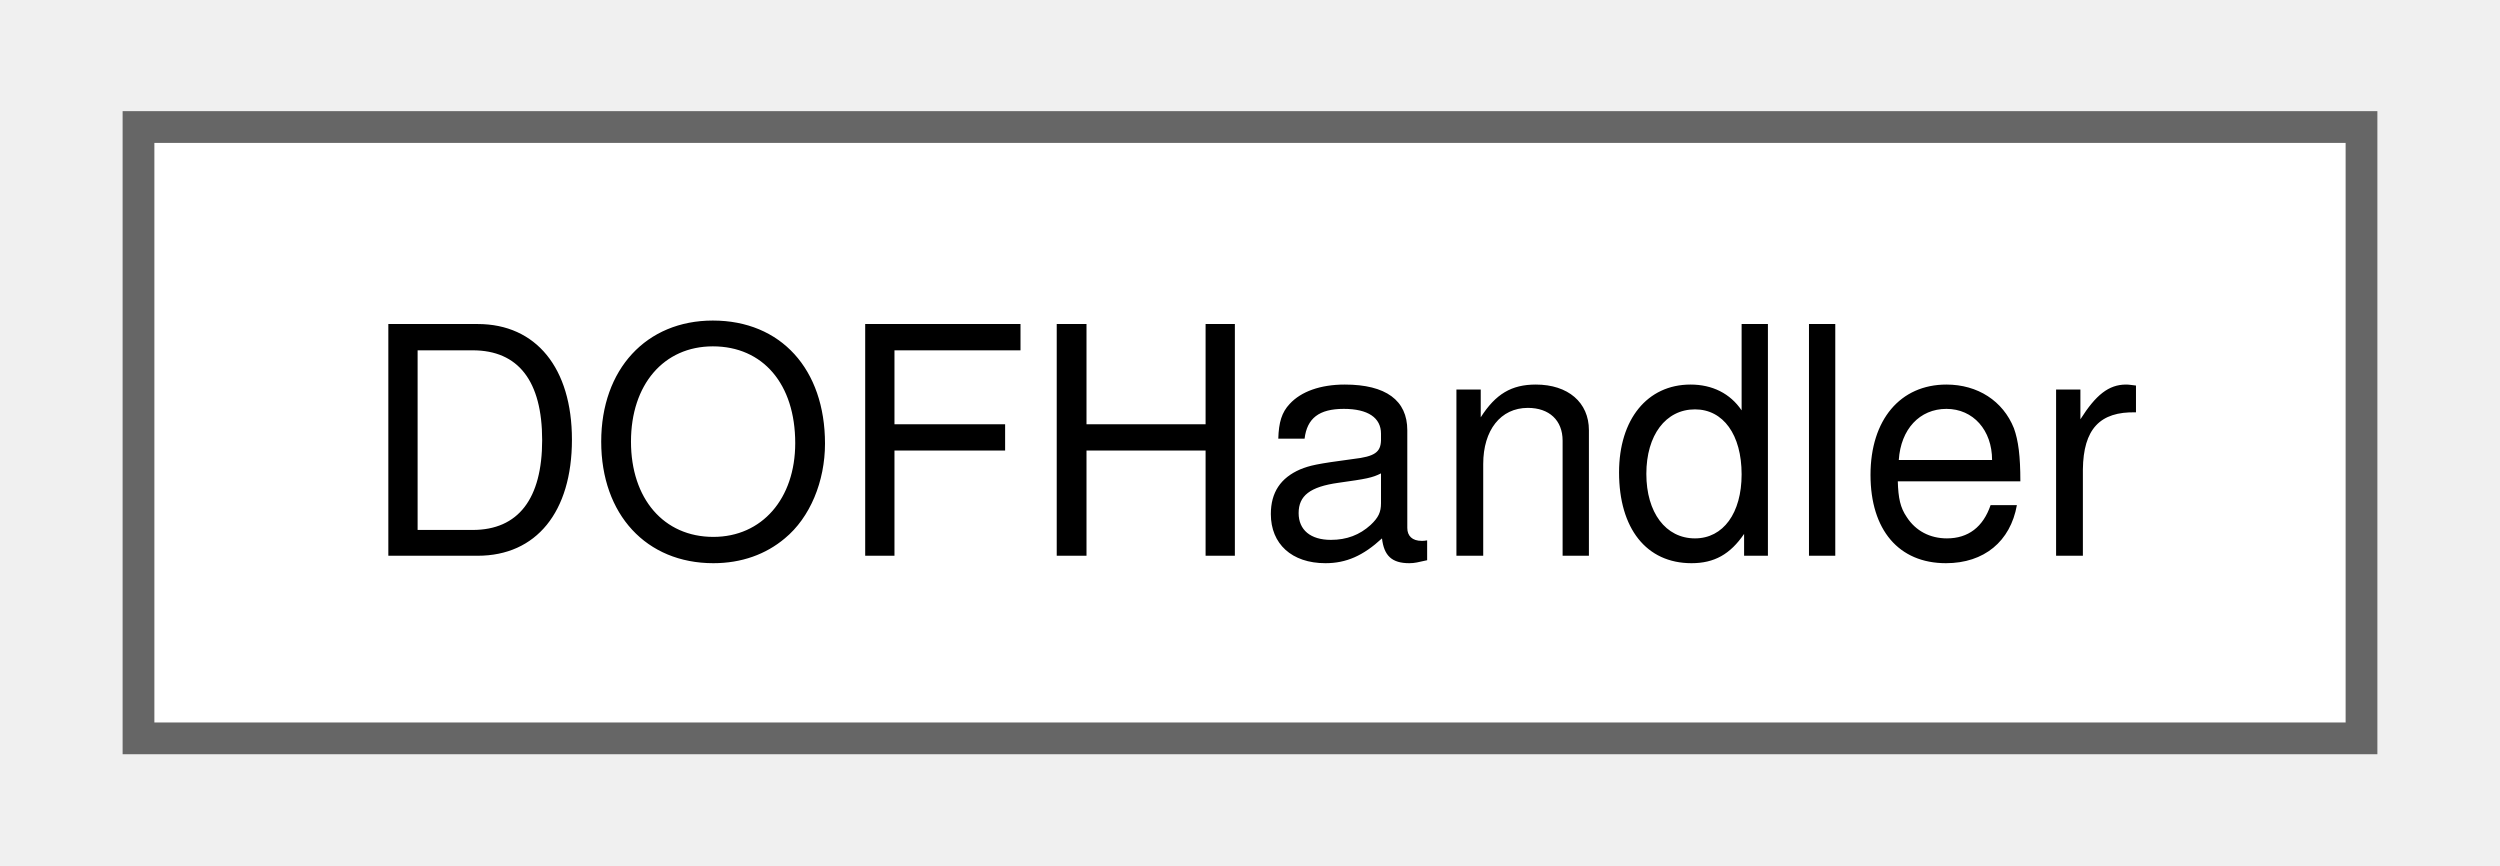
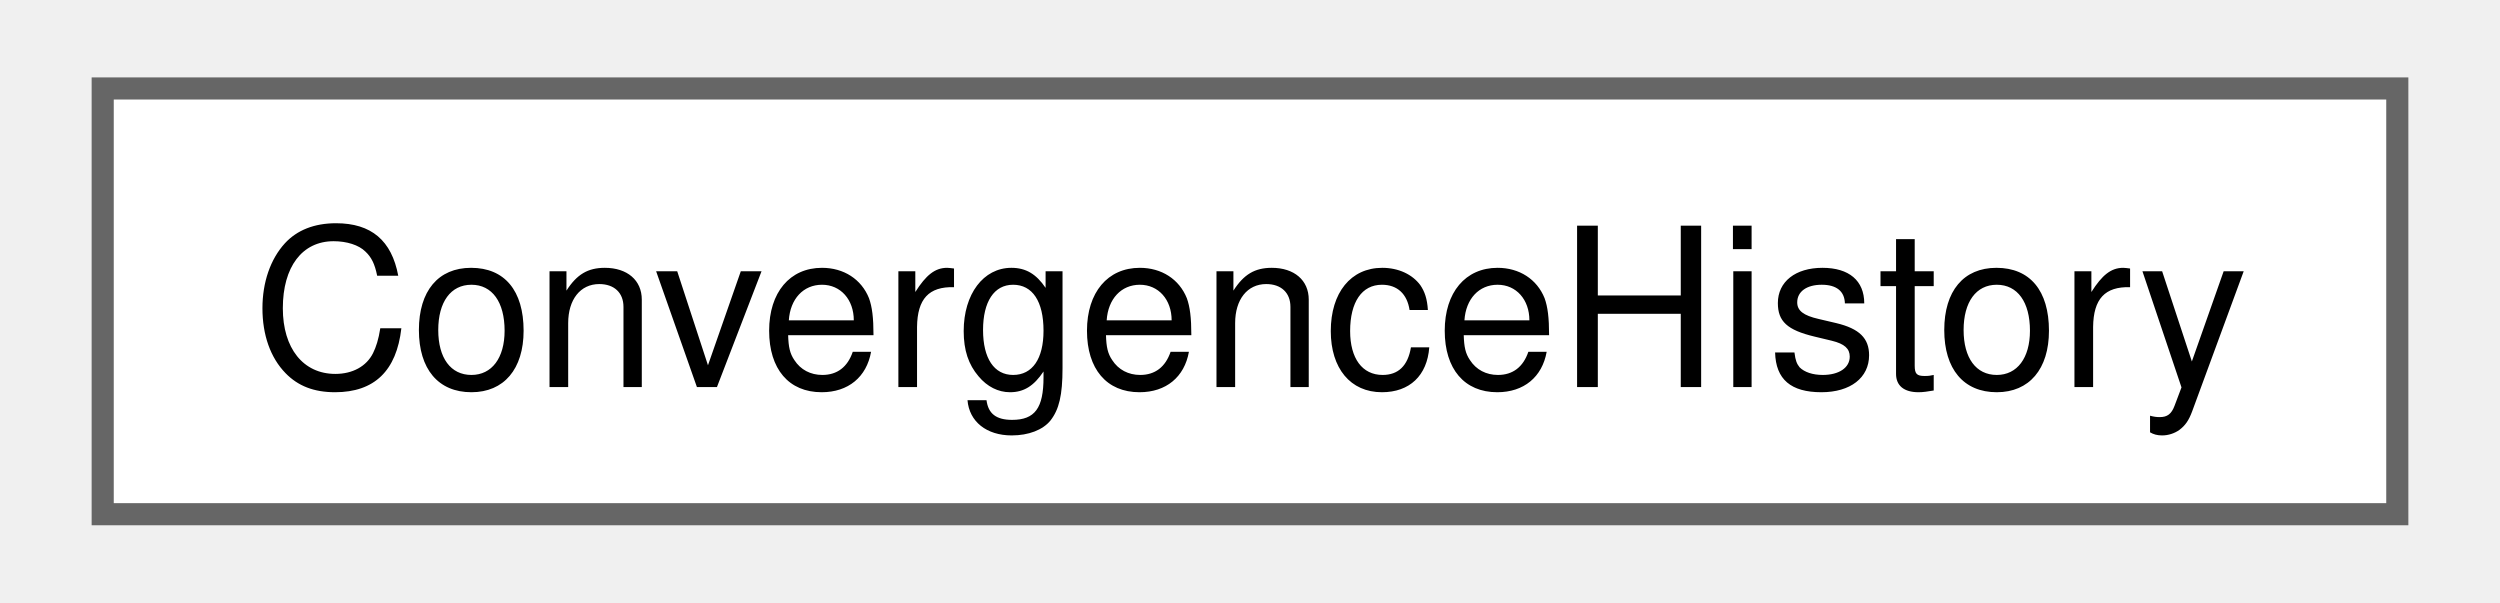
- <svg xmlns="http://www.w3.org/2000/svg" xmlns:xlink="http://www.w3.org/1999/xlink" width="78pt" height="27pt" viewBox="0.00 0.00 78.00 27.25">
+ <svg xmlns="http://www.w3.org/2000/svg" xmlns:xlink="http://www.w3.org/1999/xlink" width="112pt" height="27pt" viewBox="0.00 0.00 111.75 27.25">
  <g id="graph0" class="graph" transform="scale(1 1) rotate(0) translate(4 23.25)">
    <g id="Node000000" class="node">
      <g id="a_Node000000">
-         <a xlink:href="class_d_o_f_handler.html" target="_top" xlink:title="Degree-of-freedom handler.">
-           <polygon fill="white" stroke="#666666" points="70,-19.25 0,-19.25 0,0 70,0 70,-19.25" />
-           <text text-anchor="middle" x="35" y="-5.75" font-family="Helvetica,sans-Serif" font-size="10.00">DOFHandler</text>
+         <a xlink:href="struct_convergence_history.html" target="_top" xlink:title="Convergence history of the non-linear iterations.">
+           <polygon fill="white" stroke="#666666" points="103.75,-19.25 0,-19.25 0,0 103.75,0 103.75,-19.25" />
+           <text text-anchor="middle" x="51.88" y="-5.75" font-family="Helvetica,sans-Serif" font-size="10.00">ConvergenceHistory</text>
        </a>
      </g>
    </g>
  </g>
</svg>
